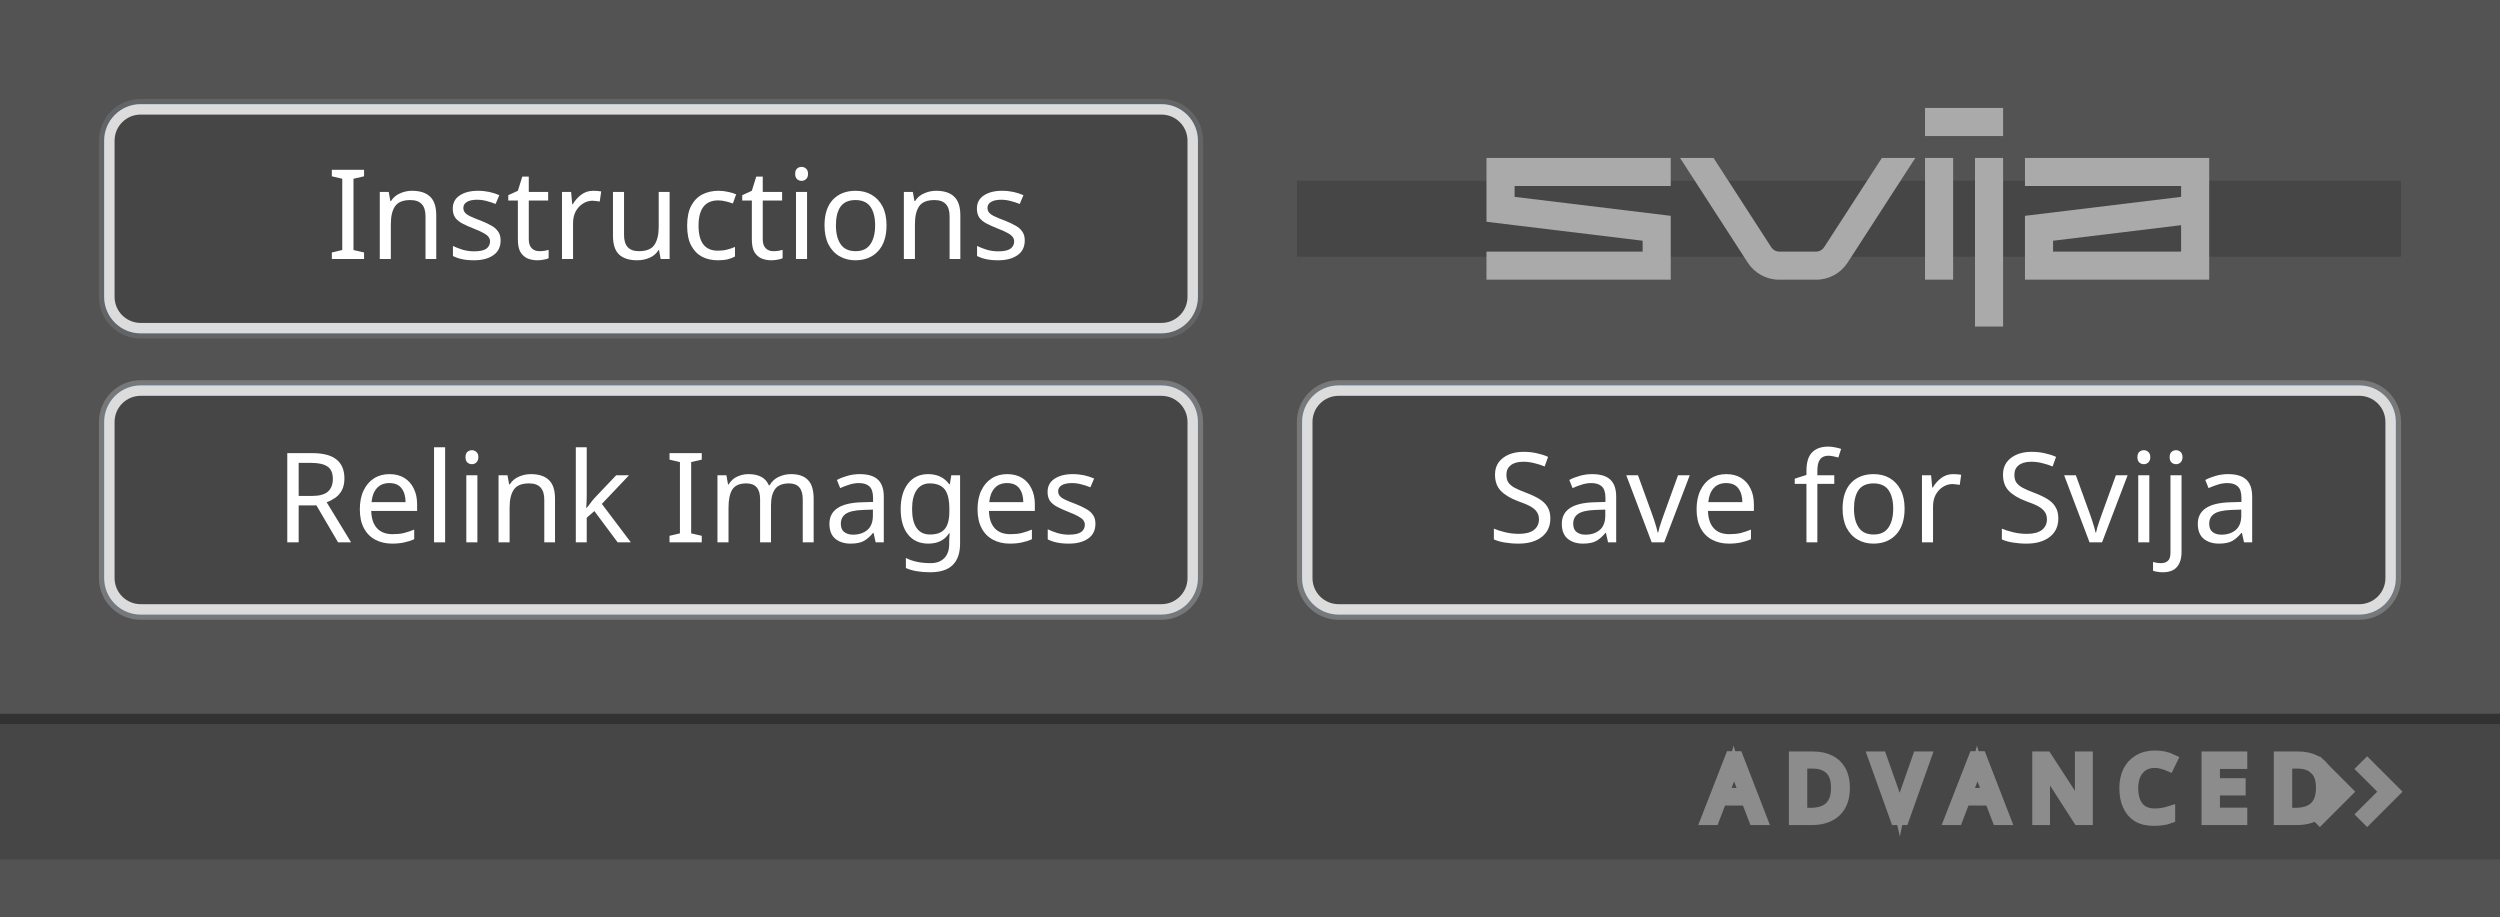
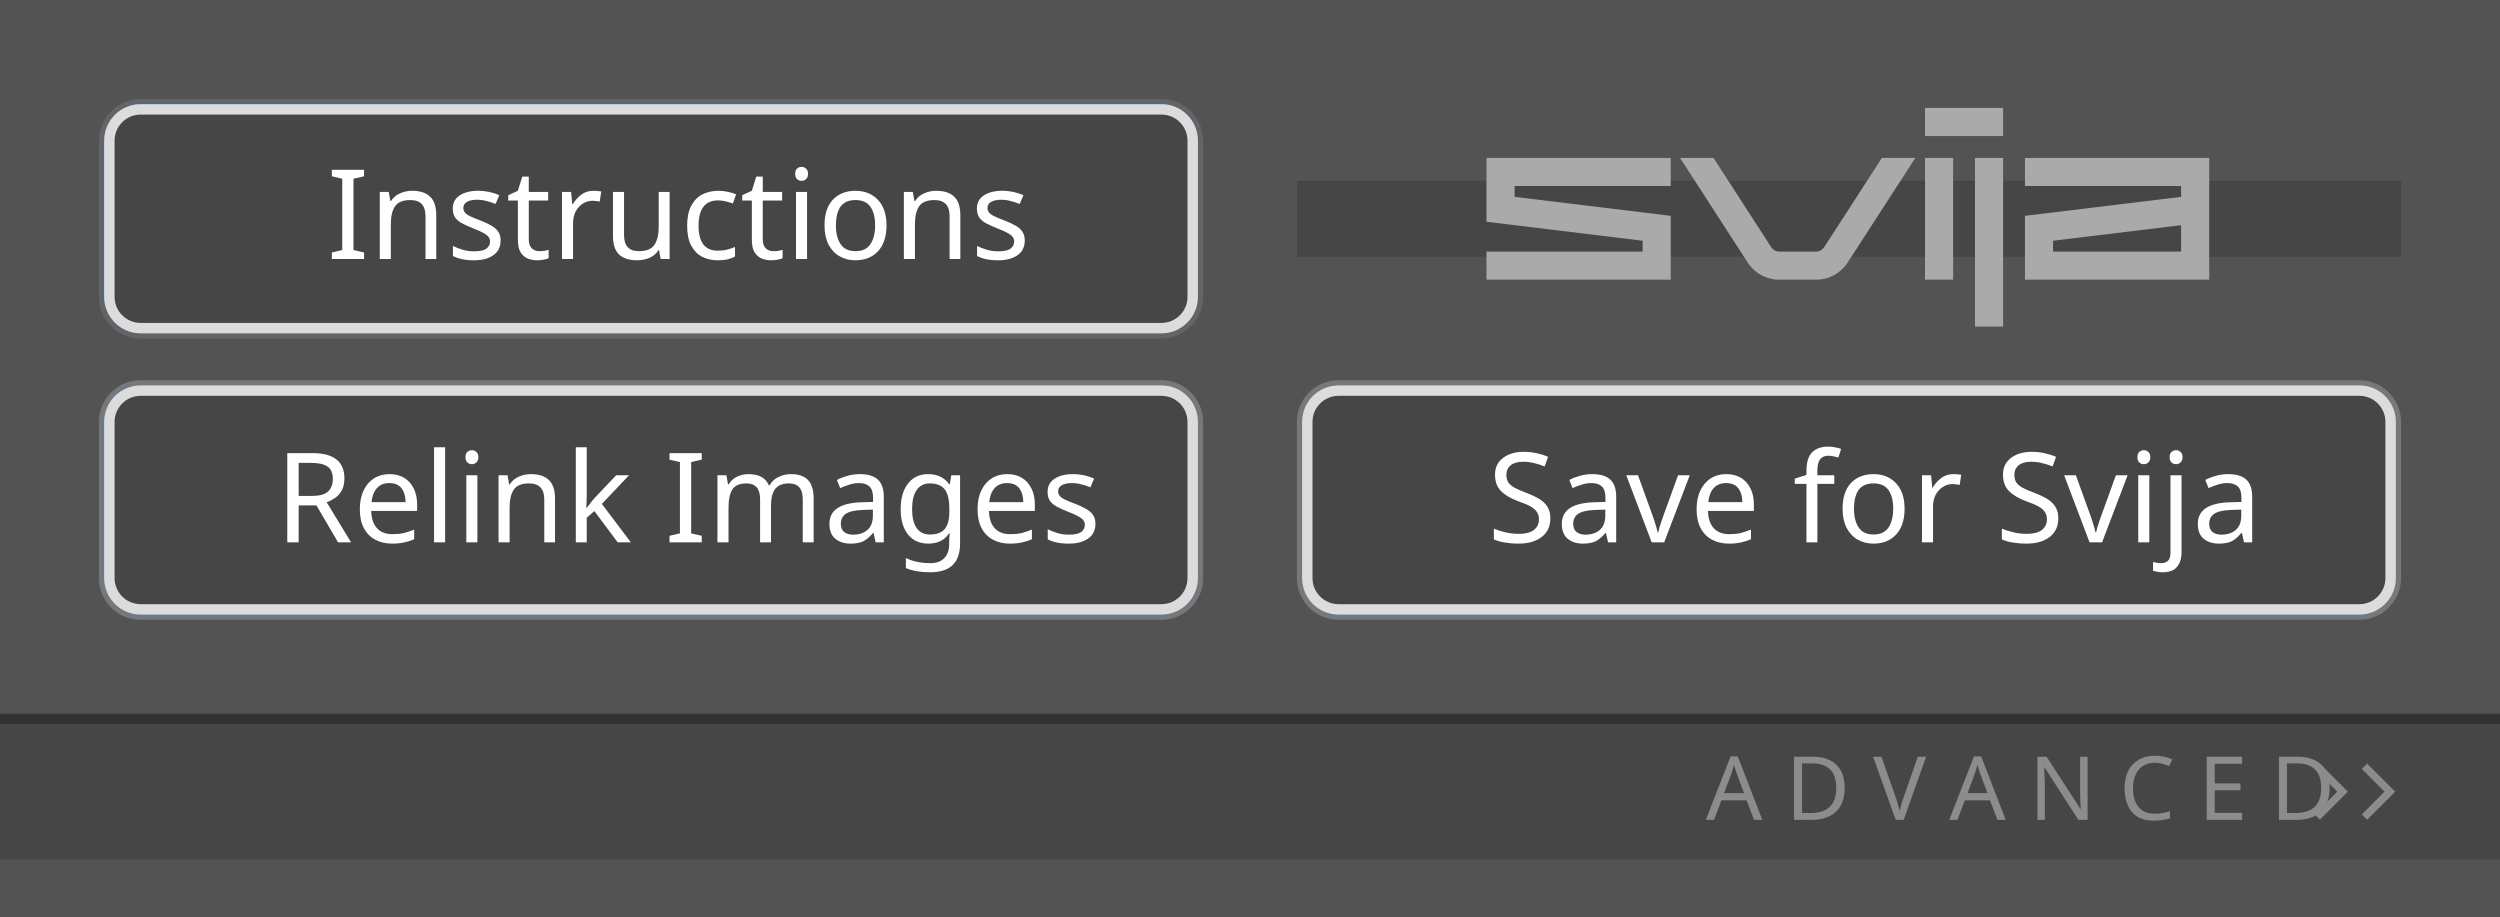
<svg xmlns="http://www.w3.org/2000/svg" xmlns:xlink="http://www.w3.org/1999/xlink" version="1.1" x="0px" y="0px" viewBox="0 0 240 88" style="enable-background:new 0 0 240 88;" xml:space="preserve">
  <style type="text/css">
	.st0{fill:#323232;stroke:#323232;stroke-miterlimit:10;}
	.st1{fill:#535353;stroke:#535353;stroke-miterlimit:10;}
	.st2{fill:#B9B9B9;stroke:#B9B9B9;stroke-miterlimit:10;}
	.st3{fill:#F0F0F0;stroke:#F0F0F0;stroke-miterlimit:10;}
	.st4{fill:#1E1E1E;stroke:#000000;stroke-miterlimit:10;}
	.st5{fill:#787878;stroke:#787878;stroke-miterlimit:10;}
	.st6{fill:#B4B4B4;stroke:#B4B4B4;stroke-miterlimit:10;}
	.st7{fill:#3C3C3C;stroke:#3C3C3C;stroke-miterlimit:10;}
	.st8{fill:#464646;stroke:#464646;stroke-miterlimit:10;}
	.st9{fill:#AAAAAA;stroke:#AAAAAA;stroke-miterlimit:10;}
	.st10{fill:#DCDCDC;stroke:#DCDCDC;stroke-miterlimit:10;}
- 	.st11{fill:#828282;stroke:#828282;stroke-miterlimit:10;}
- 	.st12{fill:#8C8C8C;stroke:#8C8C8C;stroke-miterlimit:10;}
+ 	.st11{fill:#828282;}
+ 	.st12{fill:#8C8C8C;}
	.st13{font-family:'SourceSansPro-SemiBold';}
	.st14{font-size:8.5px;}
- 	.st15{fill:#5A5A5A;stroke:#5A5A5A;stroke-miterlimit:10;}
- 	.st16{fill:#8C8C8C;stroke:#5A5A5A;stroke-miterlimit:10;}
+ 	.st15{fill:#464646;}
+ 	.st16{fill:#5A5A5A;}
	.st17{fill:#969696;}
	.st18{fill:#AAAAAA;}
- 	.st19{fill:#5A5A5A;}
- 	.st20{fill:#787878;}
- 	.st21{fill:#C8C8C8;}
- 	.st22{font-size:12px;}
- 	.st23{fill:#646464;stroke:#646464;stroke-miterlimit:10;}
- 	.st24{fill:#969696;stroke:#969696;stroke-miterlimit:10;}
- 	.st25{fill:#C8C8C8;stroke:#C8C8C8;stroke-miterlimit:10;}
- 	.st26{fill:#505050;stroke:#505050;stroke-miterlimit:10;}
- 	.st27{fill:#E6E6E6;stroke:#E6E6E6;stroke-miterlimit:10;}
- 	.st28{fill:#2D8CEB;}
- 	.st29{fill:#464646;}
+ 	.st19{fill:#787878;}
+ 	.st20{fill:#5A5A5A;stroke:#5A5A5A;stroke-miterlimit:10;}
+ 	.st21{fill:#828282;stroke:#828282;stroke-miterlimit:10;}
+ 	.st22{fill:#C8C8C8;}
+ 	.st23{font-size:12px;}
+ 	.st24{fill:#646464;stroke:#646464;stroke-miterlimit:10;}
+ 	.st25{fill:#969696;stroke:#969696;stroke-miterlimit:10;}
+ 	.st26{fill:#C8C8C8;stroke:#C8C8C8;stroke-miterlimit:10;}
+ 	.st27{fill:#505050;stroke:#505050;stroke-miterlimit:10;}
+ 	.st28{fill:#E6E6E6;stroke:#E6E6E6;stroke-miterlimit:10;}
+ 	.st29{fill:#2D8CEB;}
	.st30{fill:#F0F0F0;}
	.st31{fill:#323232;}
	.st32{fill:#646464;}
	.st33{fill:#DCDCDC;}
	.st34{fill:#FFFFFF;}
	.st35{opacity:0;}
</style>
  <g id="not_buttons__xBB_">
    <g id="background">
      <rect x="0" y="0" class="st1" width="240" height="88" />
    </g>
    <g id="bottom_bar_stroke">
      <g>
        <rect y="69.019" class="st0" width="240" height="1" />
      </g>
    </g>
    <g id="logo_bar_x2C__bar__x26__bottom_bar">
      <g>
        <rect x="125" y="17.85" class="st8" width="105" height="6.3" />
      </g>
      <g>
        <rect y="70" class="st8" width="240" height="12" />
      </g>
    </g>
    <g id="bottom_bar_text">
      <g>
        <text transform="matrix(1 0 0 1 163.7621 78.7061)" class="st12 st13 st14">A D V A N C E D</text>
      </g>
      <path class="st12" d="M227.246,78.692l-0.51-0.51L228.919,76l-2.183-2.182l0.51-0.51L229.939,76L227.246,78.692z M225.398,76    l-2.691-2.691l-0.51,0.51L224.378,76l-2.182,2.182l0.51,0.51L225.398,76z" />
    </g>
    <g id="left_help">
	</g>
    <g id="logo__x26__right_help">
      <path class="st18" d="M187.501,15.159h-2.698v11.692h2.698V15.159z M192.298,10.362h-7.495v2.698h7.495V10.362z M192.298,15.159    H189.6v16.189h2.698V15.159z M160.391,26.851h-17.688v-2.698h14.99V23.11l-14.99-1.82v-6.131h17.688v2.698h-14.99v1.042    l14.99,1.82V26.851z M212.084,15.159h-17.688v2.698h14.99v1.042l-14.99,1.82v6.131h17.688V15.159z M197.094,23.11l12.291-1.493    v2.535h-12.291V23.11z M180.661,15.159l-5.55,8.581c-0.167,0.259-0.451,0.413-0.759,0.413h-3.547    c-0.308,0-0.592-0.154-0.759-0.413l-5.55-8.581h-3.213l6.497,10.046c0.666,1.031,1.797,1.646,3.024,1.646h3.547    c1.227,0,2.358-0.615,3.024-1.646l6.497-10.046H180.661z" />
    </g>
  </g>
  <g id="buttons__xBB_">
    <g id="bottom_stroke">
      <g>
        <g>
          <path class="st5" d="M111.5,59h-98c-1.93,0-3.5-1.57-3.5-3.5v-15c0-1.93,1.57-3.5,3.5-3.5h98c1.93,0,3.5,1.57,3.5,3.5v15      C115,57.429,113.43,59,111.5,59z" />
        </g>
        <g>
          <path class="st5" d="M226.5,59h-98c-1.93,0-3.5-1.57-3.5-3.5v-15c0-1.93,1.57-3.5,3.5-3.5h98c1.93,0,3.5,1.57,3.5,3.5v15      C230,57.429,228.43,59,226.5,59z" />
        </g>
      </g>
    </g>
    <g id="bottom_fill">
      <g>
        <path class="st8" d="M13.5,38c-1.378,0-2.5,1.122-2.5,2.5v15c0,1.378,1.122,2.5,2.5,2.5h98c1.378,0,2.5-1.122,2.5-2.5v-15     c0-1.378-1.122-2.5-2.5-2.5H13.5z" />
      </g>
      <g>
        <path class="st8" d="M128.5,38c-1.379,0-2.5,1.122-2.5,2.5v15c0,1.378,1.121,2.5,2.5,2.5h98c1.379,0,2.5-1.122,2.5-2.5v-15     c0-1.378-1.121-2.5-2.5-2.5H128.5z" />
      </g>
    </g>
    <g id="bottom_label">
      <g>
-         <text transform="matrix(1 0 0 1 26.4226 52.0625)" class="st21 st13 st22">Relink Images</text>
-       </g>
-       <g>
-         <text transform="matrix(1 0 0 1 142.8024 52.0625)" class="st21 st13 st22">Save for Svija</text>
+         <text transform="matrix(1 0 0 1 26.4226 52.0625)" class="st22 st13 st23">Relink Images</text>
+       </g>
+       <g>
+         <text transform="matrix(1 0 0 1 142.8024 52.0625)" class="st22 st13 st23">Save for Svija</text>
      </g>
    </g>
    <g id="top_stroke">
      <g>
        <g>
-           <path class="st23" d="M111.5,32h-98c-1.93,0-3.5-1.57-3.5-3.5v-15c0-1.93,1.57-3.5,3.5-3.5h98c1.93,0,3.5,1.57,3.5,3.5v15      C115,30.429,113.43,32,111.5,32z" />
+           <path class="st24" d="M111.5,32h-98c-1.93,0-3.5-1.57-3.5-3.5v-15c0-1.93,1.57-3.5,3.5-3.5h98c1.93,0,3.5,1.57,3.5,3.5v15      C115,30.429,113.43,32,111.5,32z" />
        </g>
      </g>
    </g>
    <g id="top_fill">
      <g>
-         <path class="st26" d="M13.5,11c-1.378,0-2.5,1.122-2.5,2.5v15c0,1.378,1.122,2.5,2.5,2.5h98c1.378,0,2.5-1.122,2.5-2.5v-15     c0-1.378-1.122-2.5-2.5-2.5H13.5z" />
+         <path class="st27" d="M13.5,11c-1.378,0-2.5,1.122-2.5,2.5v15c0,1.378,1.122,2.5,2.5,2.5h98c1.378,0,2.5-1.122,2.5-2.5v-15     c0-1.378-1.122-2.5-2.5-2.5H13.5z" />
      </g>
    </g>
    <g id="top_label">
      <g>
-         <text transform="matrix(1 0 0 1 31.3723 24.8624)" class="st18 st13 st22">Instructions</text>
+         <text transform="matrix(1 0 0 1 31.3723 24.8624)" class="st18 st13 st23">Instructions</text>
      </g>
    </g>
  </g>
  <g id="mouseover__xBB_">
    <g id="mov3">
	</g>
    <g id="mov2">
	</g>
    <g id="mov1">
      <g id="mov1-2">
-         <path class="st28" d="M226.5,59h-98c-1.93,0-3.5-1.57-3.5-3.5v-15c0-1.93,1.57-3.5,3.5-3.5h98c1.93,0,3.5,1.57,3.5,3.5v15     C230,57.429,228.43,59,226.5,59z" />
-         <path class="st29" d="M128.5,38c-1.379,0-2.5,1.122-2.5,2.5v15c0,1.378,1.121,2.5,2.5,2.5h98c1.379,0,2.5-1.122,2.5-2.5v-15     c0-1.378-1.121-2.5-2.5-2.5H128.5z" />
-         <g>
-           <text transform="matrix(1 0 0 1 142.8024 52.0625)" class="st30 st13 st22">Save for Svija</text>
+         <path class="st29" d="M226.5,59h-98c-1.93,0-3.5-1.57-3.5-3.5v-15c0-1.93,1.57-3.5,3.5-3.5h98c1.93,0,3.5,1.57,3.5,3.5v15     C230,57.429,228.43,59,226.5,59z" />
+         <path class="st15" d="M128.5,38c-1.379,0-2.5,1.122-2.5,2.5v15c0,1.378,1.121,2.5,2.5,2.5h98c1.379,0,2.5-1.122,2.5-2.5v-15     c0-1.378-1.121-2.5-2.5-2.5H128.5z" />
+         <g>
+           <text transform="matrix(1 0 0 1 142.8024 52.0625)" class="st30 st13 st23">Save for Svija</text>
        </g>
      </g>
      <g id="mov1-1">
-         <path class="st28" d="M111.5,59h-98c-1.93,0-3.5-1.57-3.5-3.5v-15c0-1.93,1.57-3.5,3.5-3.5h98c1.93,0,3.5,1.57,3.5,3.5v15     C115,57.429,113.43,59,111.5,59z" />
-         <path class="st29" d="M13.5,38c-1.378,0-2.5,1.122-2.5,2.5v15c0,1.378,1.122,2.5,2.5,2.5h98c1.378,0,2.5-1.122,2.5-2.5v-15     c0-1.378-1.122-2.5-2.5-2.5H13.5z" />
-         <g>
-           <text transform="matrix(1 0 0 1 26.4226 52.0625)" class="st30 st13 st22">Relink Images</text>
+         <path class="st29" d="M111.5,59h-98c-1.93,0-3.5-1.57-3.5-3.5v-15c0-1.93,1.57-3.5,3.5-3.5h98c1.93,0,3.5,1.57,3.5,3.5v15     C115,57.429,113.43,59,111.5,59z" />
+         <path class="st15" d="M13.5,38c-1.378,0-2.5,1.122-2.5,2.5v15c0,1.378,1.122,2.5,2.5,2.5h98c1.378,0,2.5-1.122,2.5-2.5v-15     c0-1.378-1.122-2.5-2.5-2.5H13.5z" />
+         <g>
+           <text transform="matrix(1 0 0 1 26.4226 52.0625)" class="st30 st13 st23">Relink Images</text>
        </g>
      </g>
      <g id="mov1-0">
-         <path class="st28" d="M111.5,32h-98c-1.93,0-3.5-1.57-3.5-3.5v-15c0-1.93,1.57-3.5,3.5-3.5h98c1.93,0,3.5,1.57,3.5,3.5v15     C115,30.429,113.43,32,111.5,32z" />
-         <path class="st29" d="M13.5,11c-1.378,0-2.5,1.122-2.5,2.5v15c0,1.378,1.122,2.5,2.5,2.5h98c1.378,0,2.5-1.122,2.5-2.5v-15     c0-1.378-1.122-2.5-2.5-2.5H13.5z" />
-         <g>
-           <text transform="matrix(1 0 0 1 31.3723 24.8624)" class="st30 st13 st22">Instructions</text>
+         <path class="st29" d="M111.5,32h-98c-1.93,0-3.5-1.57-3.5-3.5v-15c0-1.93,1.57-3.5,3.5-3.5h98c1.93,0,3.5,1.57,3.5,3.5v15     C115,30.429,113.43,32,111.5,32z" />
+         <path class="st15" d="M13.5,11c-1.378,0-2.5,1.122-2.5,2.5v15c0,1.378,1.122,2.5,2.5,2.5h98c1.378,0,2.5-1.122,2.5-2.5v-15     c0-1.378-1.122-2.5-2.5-2.5H13.5z" />
+         <g>
+           <text transform="matrix(1 0 0 1 31.3723 24.8624)" class="st30 st13 st23">Instructions</text>
        </g>
      </g>
    </g>
    <g id="mov0">
	</g>
  </g>
  <g id="mousedowns__xBB_">
    <g id="mod3">
	</g>
    <g id="mod2">
	</g>
    <g id="mod1">
      <g id="mod1-6">
        <path class="st33" d="M226.5,59h-98c-1.93,0-3.5-1.57-3.5-3.5v-15c0-1.93,1.57-3.5,3.5-3.5h98c1.93,0,3.5,1.57,3.5,3.5v15     C230,57.429,228.43,59,226.5,59z" />
-         <path class="st29" d="M128.5,38c-1.379,0-2.5,1.122-2.5,2.5v15c0,1.378,1.121,2.5,2.5,2.5h98c1.379,0,2.5-1.122,2.5-2.5v-15     c0-1.378-1.121-2.5-2.5-2.5H128.5z" />
-         <g>
-           <text transform="matrix(1 0 0 1 142.8024 52.0625)" class="st34 st13 st22">Save for Svija</text>
+         <path class="st15" d="M128.5,38c-1.379,0-2.5,1.122-2.5,2.5v15c0,1.378,1.121,2.5,2.5,2.5h98c1.379,0,2.5-1.122,2.5-2.5v-15     c0-1.378-1.121-2.5-2.5-2.5H128.5z" />
+         <g>
+           <text transform="matrix(1 0 0 1 142.8024 52.0625)" class="st34 st13 st23">Save for Svija</text>
        </g>
      </g>
      <g id="mod1-5">
        <path class="st33" d="M111.5,59h-98c-1.93,0-3.5-1.57-3.5-3.5v-15c0-1.93,1.57-3.5,3.5-3.5h98c1.93,0,3.5,1.57,3.5,3.5v15     C115,57.429,113.43,59,111.5,59z" />
-         <path class="st29" d="M13.5,38c-1.378,0-2.5,1.122-2.5,2.5v15c0,1.378,1.122,2.5,2.5,2.5h98c1.378,0,2.5-1.122,2.5-2.5v-15     c0-1.378-1.122-2.5-2.5-2.5H13.5z" />
-         <g>
-           <text transform="matrix(1 0 0 1 26.4226 52.0625)" class="st34 st13 st22">Relink Images</text>
+         <path class="st15" d="M13.5,38c-1.378,0-2.5,1.122-2.5,2.5v15c0,1.378,1.122,2.5,2.5,2.5h98c1.378,0,2.5-1.122,2.5-2.5v-15     c0-1.378-1.122-2.5-2.5-2.5H13.5z" />
+         <g>
+           <text transform="matrix(1 0 0 1 26.4226 52.0625)" class="st34 st13 st23">Relink Images</text>
        </g>
      </g>
      <g id="mod1-0">
        <path class="st33" d="M111.5,32h-98c-1.93,0-3.5-1.57-3.5-3.5v-15c0-1.93,1.57-3.5,3.5-3.5h98c1.93,0,3.5,1.57,3.5,3.5v15     C115,30.429,113.43,32,111.5,32z" />
-         <path class="st29" d="M13.5,11c-1.378,0-2.5,1.122-2.5,2.5v15c0,1.378,1.122,2.5,2.5,2.5h98c1.378,0,2.5-1.122,2.5-2.5v-15     c0-1.378-1.122-2.5-2.5-2.5H13.5z" />
-         <g>
-           <text transform="matrix(1 0 0 1 31.3723 24.8624)" class="st34 st13 st22">Instructions</text>
+         <path class="st15" d="M13.5,11c-1.378,0-2.5,1.122-2.5,2.5v15c0,1.378,1.122,2.5,2.5,2.5h98c1.378,0,2.5-1.122,2.5-2.5v-15     c0-1.378-1.122-2.5-2.5-2.5H13.5z" />
+         <g>
+           <text transform="matrix(1 0 0 1 31.3723 24.8624)" class="st34 st13 st23">Instructions</text>
        </g>
      </g>
    </g>
    <g id="mod0">
	</g>
  </g>
  <g id="listener_links__xBB_">
    <g id="links3">
	</g>
    <g id="links2">
	</g>
    <g id="links1">
      <rect id="link1-2" x="122" y="34.5" class="st35" width="111" height="27.5" />
      <rect id="link1-1" x="7" y="34.5" class="st35" width="111" height="27.5" />
      <rect id="link1-0" x="7" y="7" class="st35" width="111" height="27.5" />
    </g>
    <g id="links0">
	</g>
  </g>
  <g id="ai_links__xBB_">
    <g id="return">
	</g>
    <g id="bottom_bar">
      <a xlink:href="advanced.html">
        <rect x="150" y="69" class="st35" width="90" height="13" />
      </a>
    </g>
    <g id="logos">
-       <rect x="122" y="7" class="st35" width="111" height="27.5" />
+       <a xlink:href="simple-info.html">
+         <rect x="122" y="7" class="st35" width="111" height="27.5" />
+       </a>
    </g>
  </g>
</svg>
